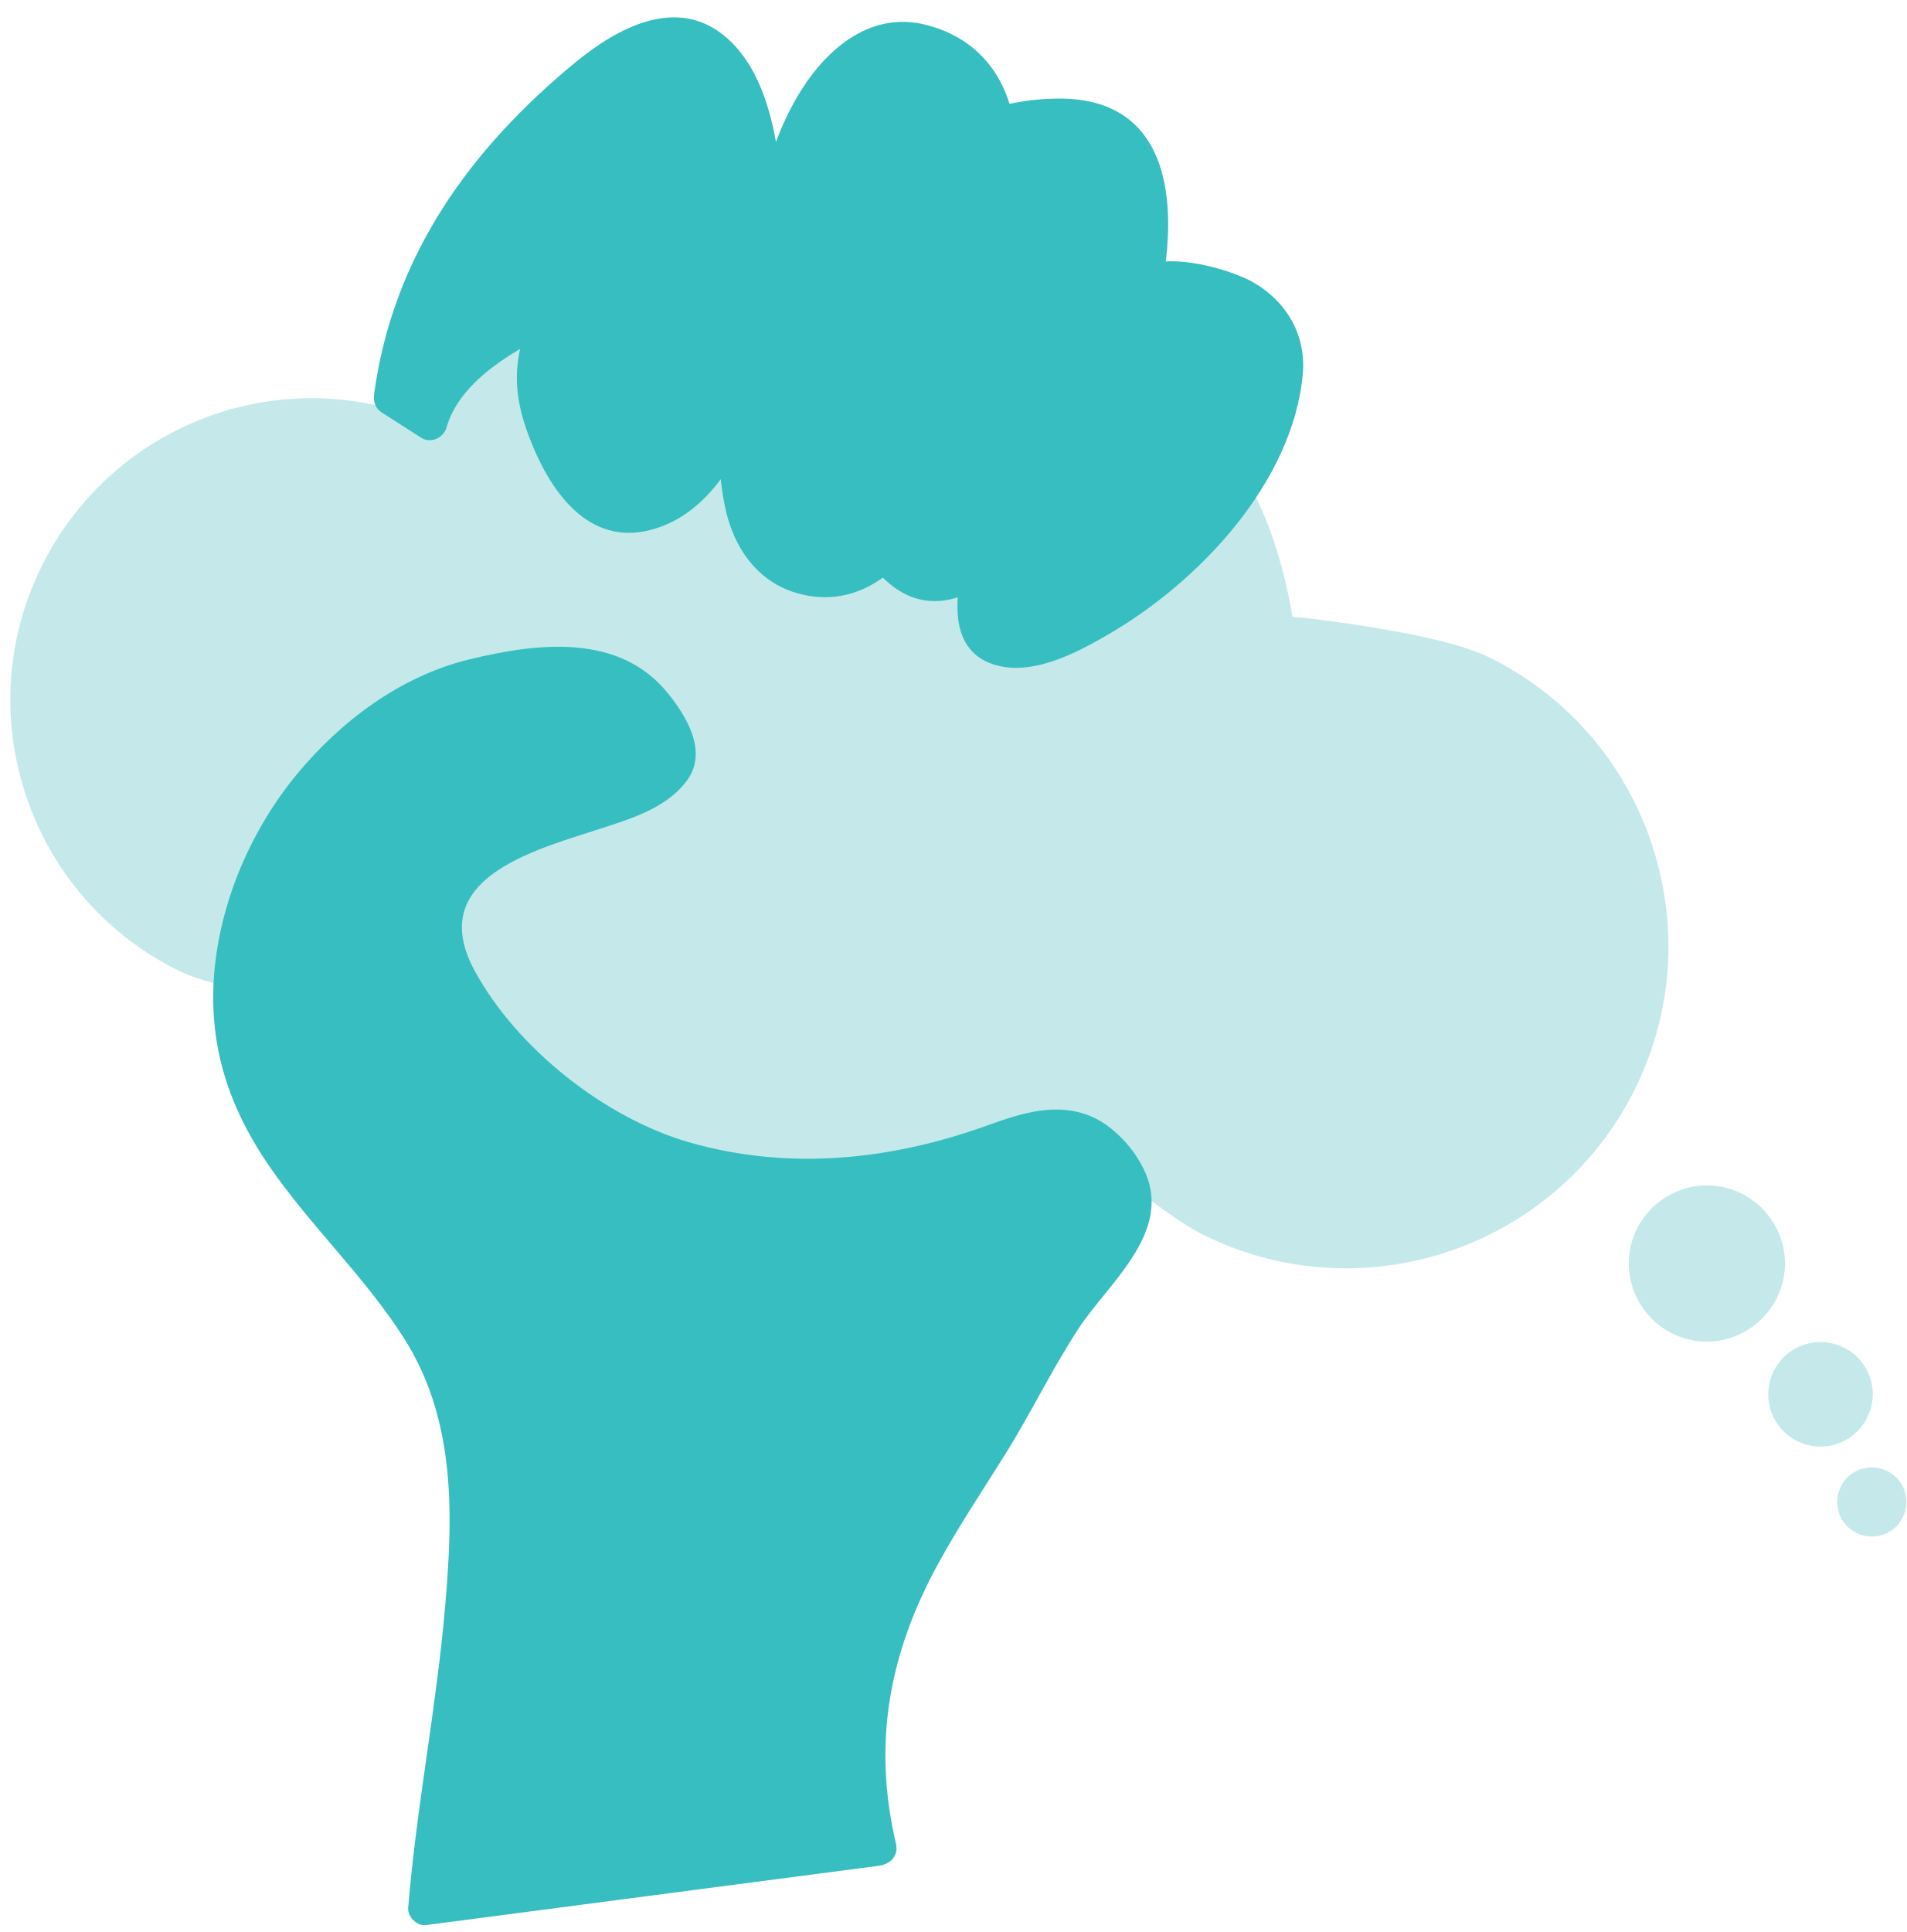
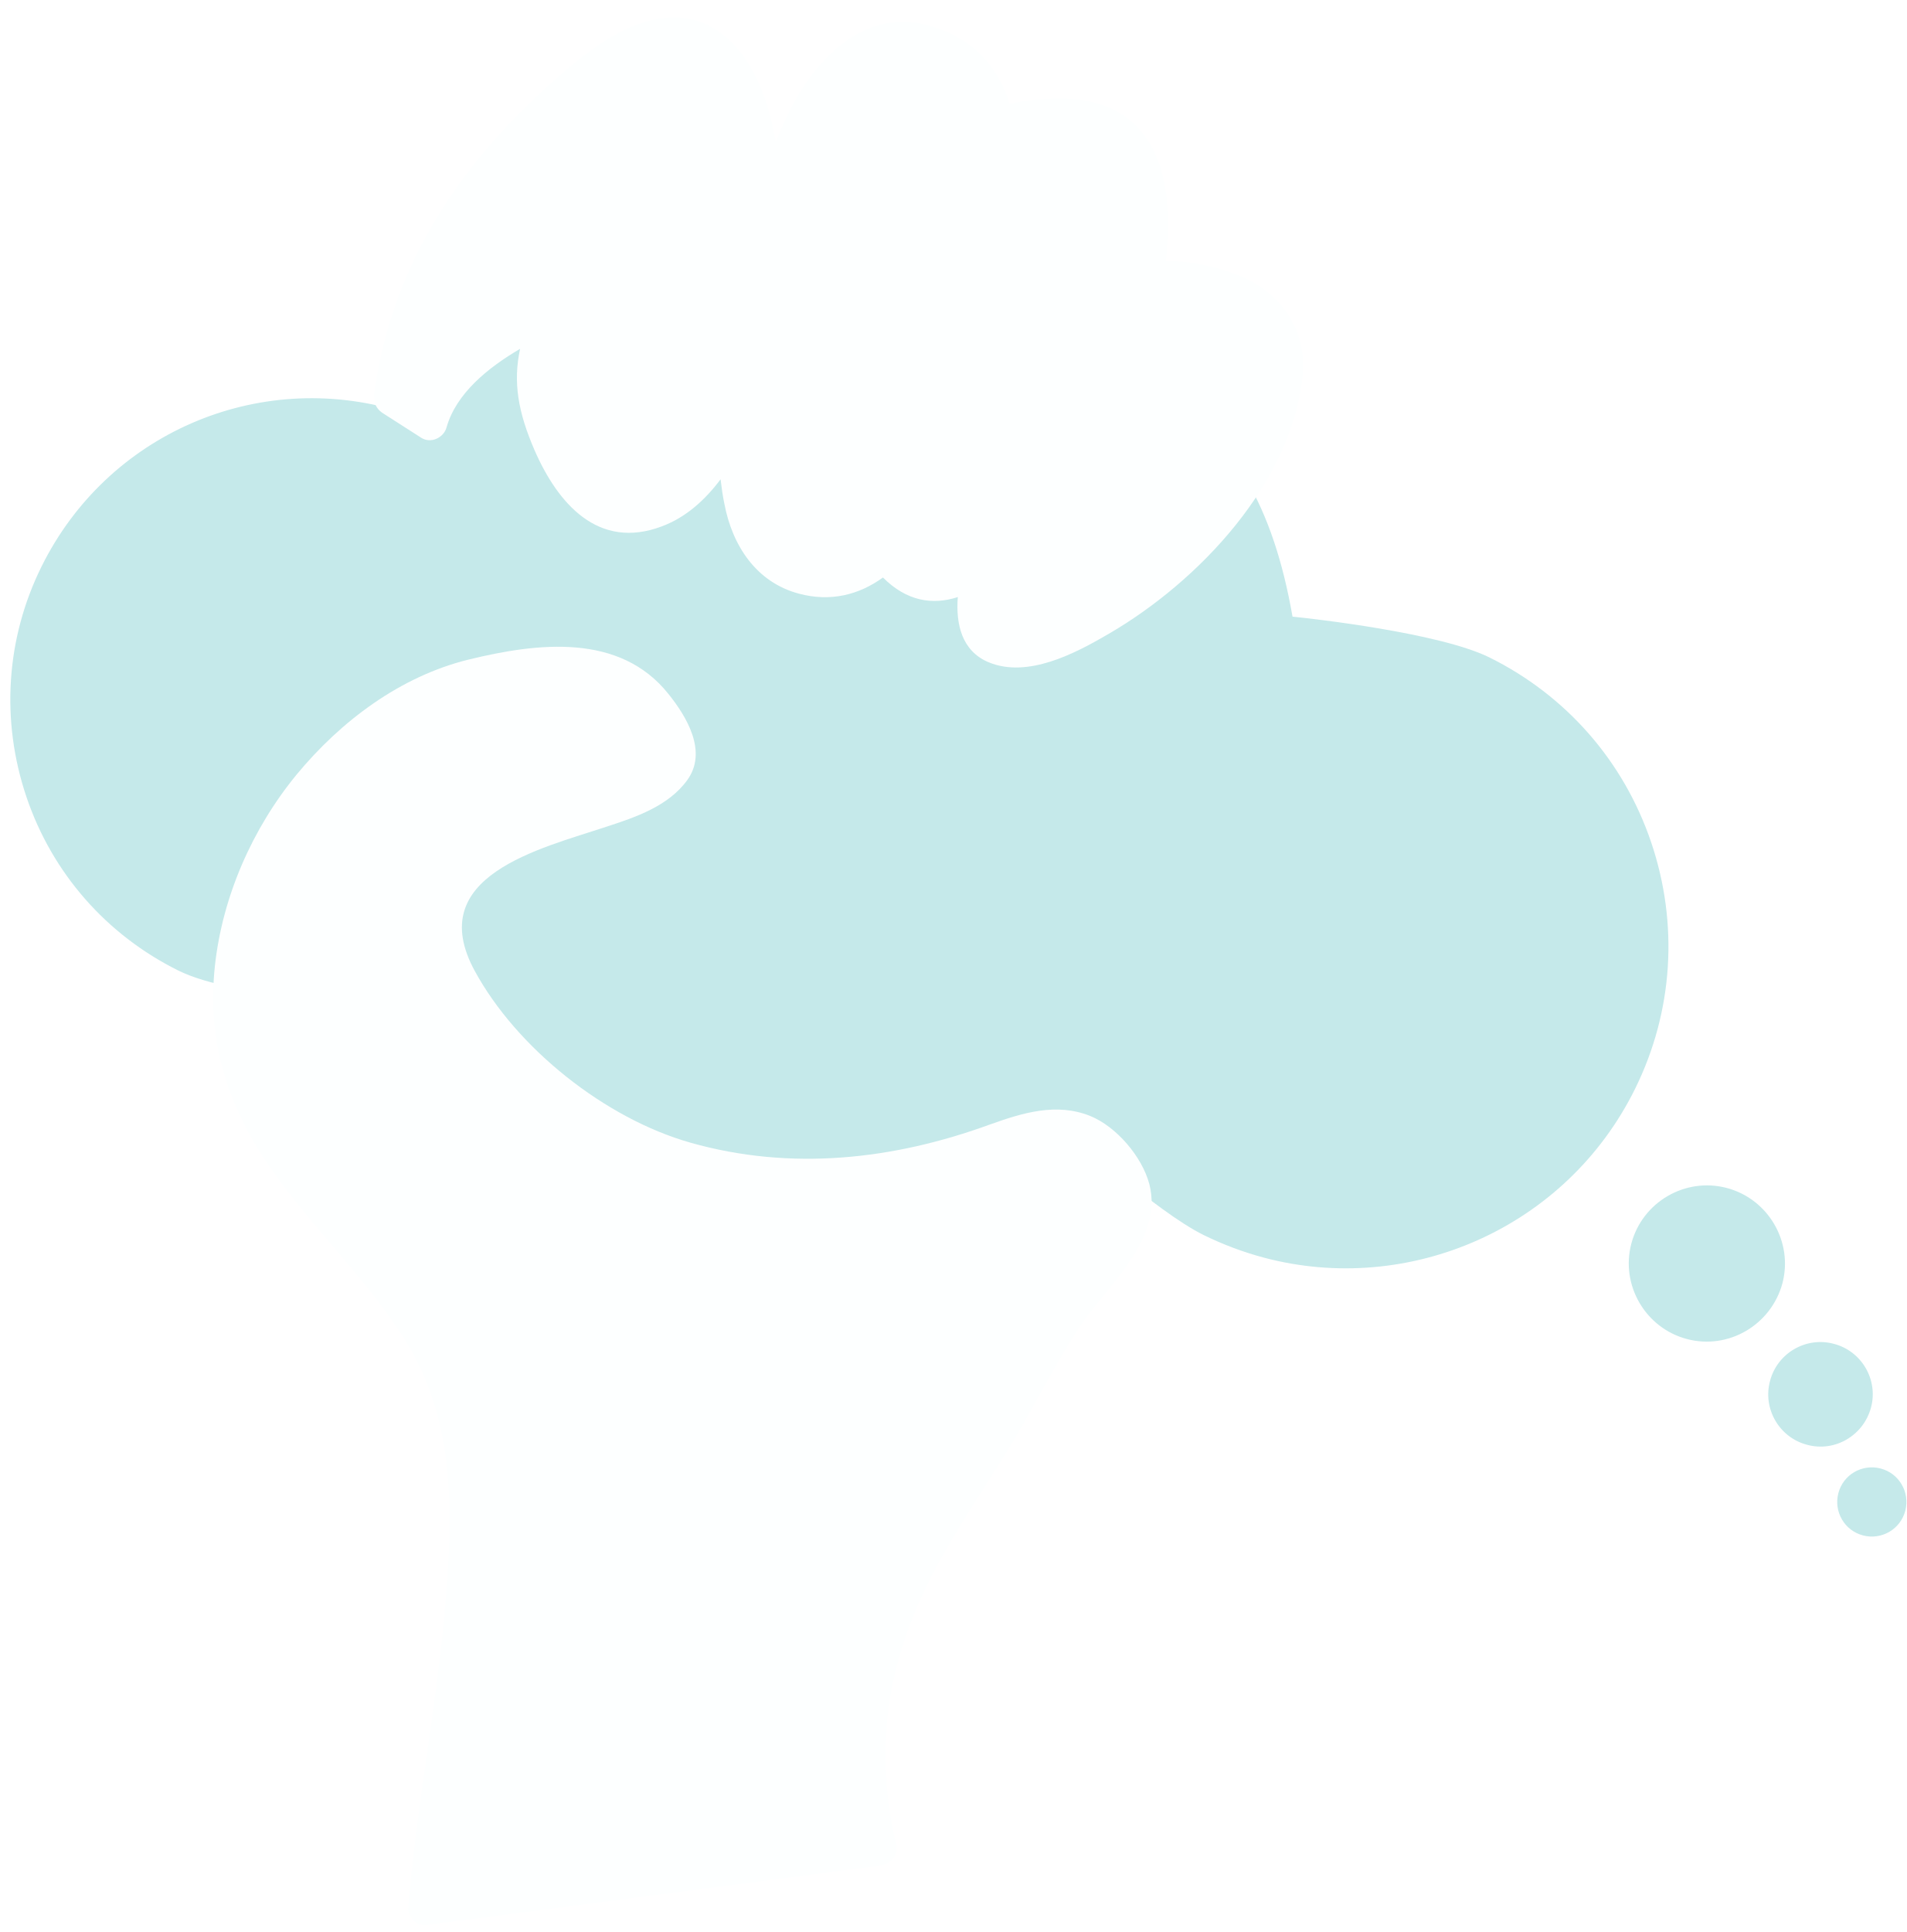
- <svg xmlns="http://www.w3.org/2000/svg" version="1.1" id="Layer_1" x="0px" y="0px" width="555.4px" height="562.7px" viewBox="0 0 555.4 562.7" enable-background="new 0 0 555.4 562.7" xml:space="preserve">
+ <svg xmlns="http://www.w3.org/2000/svg" version="1.1" id="Layer_1" x="0px" y="0px" viewBox="0 0 555.4 562.7" enable-background="new 0 0 555.4 562.7" xml:space="preserve">
  <g>
    <g>
      <path fill="#C5E9EA" d="M68.6,286.6c-6.2-1.1-11.8-2.7-16.1-4.8C9.4,260.6-8.2,208.5,13,165.5c19-38.6,62.9-56.7,102.8-44.8    l9.5,2.5c9.7-13.7,21.6-25.2,35-34.2c0,0,170.5-2.7,202,51.4c7.1,12.3,11,26.2,13.4,40.2c0,0,42.1,4.2,57.6,11.8    c46,22.7,64.8,78.4,42.1,124.3s-78.4,64.8-124.3,42.1c-14.8-7.3-43.5-33.9-43.5-33.9c-38.8,22.1-87.5,25.2-130.6,3.9    c-19.8-9.8-32.6-31.7-45.1-48.1" />
-       <path fill="#C5E9EA" d="M202.8,339.6c-9-2.4-17.8-5.7-26.3-9.9c-16.2-8-27.8-24.1-38.1-38.4c-2.5-3.5-4.9-6.9-7.4-10l1.6-1.2    c2.5,3.2,4.9,6.5,7.4,10.1c10.1,14.1,21.6,30,37.4,37.8c41.2,20.3,89.7,18.9,129.7-3.9l0.6-0.4l0.5,0.5    c0.3,0.3,28.8,26.6,43.3,33.8c45.4,22.4,100.6,3.7,123-41.7c22.4-45.4,3.7-100.6-41.7-123c-15.2-7.5-56.8-11.7-57.2-11.7l-0.8-0.1    l-0.1-0.8c-2.8-16.2-7.2-29.3-13.3-39.9C331.2,89,168.7,89.9,160.6,90c-13.5,9.2-25.1,20.5-34.5,33.8l-0.4,0.6l-10.2-2.7    c-40.3-12.1-83,6.5-101.6,44.2c-10.2,20.6-11.7,43.8-4.3,65.6c7.4,21.7,22.7,39.3,43.3,49.4c3.9,1.9,9.3,3.5,15.9,4.7l-0.4,2    c-6.8-1.2-12.3-2.9-16.4-4.9c-21-10.4-36.8-28.4-44.3-50.6c-7.5-22.2-6-46.1,4.4-67.1c19.1-38.6,62.8-57.6,104-45.3l8.8,2.3    c9.6-13.3,21.3-24.7,34.9-33.9L160,88l0.3,0c0.4,0,43.2-0.6,89.3,5.4c62.1,8.1,100.3,23.7,113.5,46.4    c6.2,10.6,10.6,23.7,13.4,39.8c6,0.6,42.6,4.7,57.2,11.8c22.5,11.1,39.3,30.3,47.3,54s6.4,49.2-4.7,71.7    c-20.1,40.7-65.9,60.4-108.1,49.2c-6-1.6-11.9-3.8-17.6-6.6c-13.8-6.8-39.1-29.8-43.2-33.6C275.2,344.3,237.7,348.8,202.8,339.6z" />
-     </g>
-     <g>
-       <path fill="#37BEC0" d="M227.8,65.3" />
-     </g>
-     <g>
-       <path fill="#37BEC0" d="M279.8,71.2" />
-     </g>
-     <g>
-       <path fill="#37BEC0" d="M329.6,98.9" />
+       <path fill="#C5E9EA" d="M202.8,339.6c-9-2.4-17.8-5.7-26.3-9.9c-16.2-8-27.8-24.1-38.1-38.4c-2.5-3.5-4.9-6.9-7.4-10l1.6-1.2    c2.5,3.2,4.9,6.5,7.4,10.1c10.1,14.1,21.6,30,37.4,37.8c41.2,20.3,89.7,18.9,129.7-3.9l0.6-0.4l0.5,0.5    c0.3,0.3,28.8,26.6,43.3,33.8c45.4,22.4,100.6,3.7,123-41.7s3.7-100.6-41.7-123c-15.2-7.5-56.8-11.7-57.2-11.7l-0.8-0.1l-0.1-0.8    c-2.8-16.2-7.2-29.3-13.3-39.9C331.2,89,168.7,89.9,160.6,90c-13.5,9.2-25.1,20.5-34.5,33.8l-0.4,0.6l-10.2-2.7    c-40.3-12.1-83,6.5-101.6,44.2c-10.2,20.6-11.7,43.8-4.3,65.6c7.4,21.7,22.7,39.3,43.3,49.4c3.9,1.9,9.3,3.5,15.9,4.7l-0.4,2    c-6.8-1.2-12.3-2.9-16.4-4.9c-21-10.4-36.8-28.4-44.3-50.6s-6-46.1,4.4-67.1c19.1-38.6,62.8-57.6,104-45.3l8.8,2.3    c9.6-13.3,21.3-24.7,34.9-33.9L160,88h0.3c0.4,0,43.2-0.6,89.3,5.4c62.1,8.1,100.3,23.7,113.5,46.4c6.2,10.6,10.6,23.7,13.4,39.8    c6,0.6,42.6,4.7,57.2,11.8c22.5,11.1,39.3,30.3,47.3,54s6.4,49.2-4.7,71.7c-20.1,40.7-65.9,60.4-108.1,49.2    c-6-1.6-11.9-3.8-17.6-6.6c-13.8-6.8-39.1-29.8-43.2-33.6C275.2,344.3,237.7,348.8,202.8,339.6z" />
    </g>
    <g>
      <circle fill="#C5E9EA" cx="497.2" cy="368" r="21.7" />
-       <path fill="#C5E9EA" d="M491.4,390c-12.1-3.2-19.4-15.7-16.2-27.8c3.2-12.1,15.7-19.4,27.8-16.2c12.1,3.2,19.4,15.7,16.2,27.8    C515.9,385.9,503.5,393.2,491.4,390z M502.5,348c-11-2.9-22.4,3.7-25.3,14.7c-2.9,11,3.7,22.4,14.7,25.3    c11,2.9,22.4-3.7,25.3-14.7C520.1,362.3,513.5,350.9,502.5,348z" />
+       <path fill="#C5E9EA" d="M491.4,390c-12.1-3.2-19.4-15.7-16.2-27.8c3.2-12.1,15.7-19.4,27.8-16.2c12.1,3.2,19.4,15.7,16.2,27.8    C515.9,385.9,503.5,393.2,491.4,390z M502.5,348c-11-2.9-22.4,3.7-25.3,14.7s3.7,22.4,14.7,25.3s22.4-3.7,25.3-14.7    S513.5,350.9,502.5,348z" />
    </g>
    <g>
      <circle fill="#C5E9EA" cx="530.3" cy="406.1" r="14.2" />
      <path fill="#C5E9EA" d="M526.4,420.8c-8.1-2.1-13-10.5-10.8-18.6c2.1-8.1,10.5-13,18.6-10.8c8.1,2.1,13,10.5,10.8,18.6    S534.5,423,526.4,420.8z M533.6,393.3c-7-1.9-14.3,2.4-16.1,9.4c-1.9,7,2.4,14.3,9.4,16.1s14.3-2.4,16.1-9.4    C544.9,402.4,540.7,395.2,533.6,393.3z" />
    </g>
    <g>
      <circle fill="#C5E9EA" cx="545.3" cy="437.5" r="9.1" />
      <path fill="#C5E9EA" d="M542.7,447.2c-5.4-1.4-8.6-6.9-7.2-12.3c1.4-5.4,6.9-8.6,12.3-7.2c5.4,1.4,8.6,6.9,7.2,12.3    C553.6,445.4,548.1,448.6,542.7,447.2z M547.4,429.7c-4.3-1.1-8.7,1.4-9.8,5.7c-1.1,4.3,1.4,8.7,5.7,9.8c4.3,1.1,8.7-1.4,9.8-5.7    C554.2,435.2,551.7,430.8,547.4,429.7z" />
    </g>
    <g>
-       <g>
-         <path fill="#37BEC0" d="M256.1,538.4c-15.4-61.7,20-91.7,45.4-139.8c15.8-31.1,35.5-40.1,27.2-55.4c-14.7-27-33.8-10.5-54.9-5.3     c-12.2,3-24.7,4.8-37.3,4.9c-21.1,0.1-42.3-4.4-60.2-15.7c-15.6-9.8-37.6-28.3-44.4-46.4c-20.8-55.6,103-31.8,54.4-80.4     c-9.3-9.3-24.2-6.5-35.8-5.4c-49.9,4.6-89.9,58.6-82.3,110c9.3,44.6,58.4,66,66.7,114.6c5.4,43.6-7.1,90.9-10.7,136.3     L256.1,538.4z" />
-       </g>
-       <g>
-         <g>
-           <path fill="#37BEC0" d="M261,537c-6.9-29.3-2-55.5,12.3-81.6c5.9-10.8,12.8-21.1,19.3-31.5c7.6-12.1,13.8-25.1,21.6-37      c7.9-12.1,24.8-25.8,20.6-42c-2.1-8-9.6-16.8-17.3-19.9c-9.8-3.9-19.6-0.9-29.1,2.5c-28.2,10.3-58,13.6-87.3,5.3      c-24.7-7-50.5-27.4-62.8-50c-15.1-27.7,19-35.6,38.3-42c8.6-2.8,18.1-6,23.6-13.6c6-8.3-0.2-18.5-5.5-25.1      c-14.2-17.8-38.1-14.9-58.2-10c-19.9,4.9-37.2,17.9-50.1,33.5c-12.9,15.7-21.6,35.5-23.8,55.7c-2.3,21.6,3.4,40.1,15.6,58      c12.1,17.7,28,32.4,39.5,50.5c15,23.6,14.3,50.8,12,77.7c-2.5,29.5-8.4,58.7-10.8,88.2c-0.2,2.5,2.5,5.3,5.1,5      c44-5.8,88.1-11.5,132.1-17.3c6.4-0.8,6.4-11-0.1-10.1c-44,5.8-88.1,11.5-132.1,17.3c1.7,1.7,3.4,3.3,5.1,5      c2.5-29.5,8.1-58.7,10.8-88.2c2.3-25.1,2.6-50.5-8.3-73.6c-9-19-24.6-34.3-37.7-50.5C78.6,324.6,69.7,304.5,73,280      c3-22.5,14.8-43.1,31.2-58.5c17.7-16.7,41-23.2,65-22.8c10.2,0.2,17.8,8,22.3,16.5c1.7,3.3,1.2,6-1.4,8.4      c-6.9,6.5-19.3,8.4-28,11.3c-20.8,6.8-43.1,18.2-36.2,43.9c5.5,20.5,24.9,36.5,41.4,48.3c23.2,16.7,51.4,22.1,79.5,20.2      c12.3-0.8,24.8-3.2,36.4-7.2c11.7-4,25.2-12.1,35.9-2c8.5,8,7.1,15,1.3,23.3c-6.6,9.5-14,18.3-19.9,28.3      c-13.3,22.6-28.1,44.9-40,68.3c-11.3,22.2-15.1,45.7-11.5,70.3c0.6,3.8,1.4,7.5,2.3,11.2C252.7,546.1,262.5,543.4,261,537z" />
-         </g>
-       </g>
-     </g>
-     <g>
-       <g>
-         <path fill="#37BEC0" d="M113.8,115.9c6.7-53.8,42.3-81.8,61.6-97.5c16.2-13.1,33-9.8,40.2,6.4c12.4,28,12.2,90.7-14.3,116.9     c-15.6,15.4-31.6,9.2-38.9-7.6c-7.8-18.2-11.4-23-2-42.5c0,0-31.2,14.1-35.1,31.7L113.8,115.9z" />
-       </g>
-       <g>
-         <g>
-           <path fill="#37BEC0" d="M118.7,117.2c4.4-31.6,19.2-58,42.2-79.8c8.4-7.9,18.2-17.8,29.3-21.4c17.9-5.8,23.6,16.2,26.2,29      c5.4,27.4,2.9,60.6-11.9,84.8c-9.2,14.9-26.3,22-36.4,4.2c-7.9-13.9-10.1-25.3-3.3-40c2.2-4.7-2.2-9.1-6.9-6.9      c-14.9,6.9-32.7,18.1-37.5,34.8c2.5-1,5-2.1,7.4-3.1c-3.8-2.4-7.6-4.9-11.4-7.3c-5.5-3.5-10.6,5.2-5.1,8.7      c3.8,2.4,7.6,4.9,11.4,7.3c2.8,1.8,6.6,0,7.4-3.1c4-13.8,20.5-23,32.8-28.6c-2.3-2.3-4.6-4.6-6.9-6.9      c-7.3,15.7-7.1,26.5-0.3,42.2c6.8,15.6,18.6,29.2,37.1,22.2c16.4-6.2,25.3-25.4,30.2-41c5.8-18.7,6.7-39.4,4.7-58.8      c-1.5-14.7-4.6-32.9-16.5-42.9c-14.2-11.9-31.4-2.4-43.4,7.4C137,43.3,114.5,74.4,109,114.6C108.1,121,117.8,123.7,118.7,117.2z      " />
-         </g>
-       </g>
-     </g>
-     <g>
-       <g>
-         <path fill="#37BEC0" d="M225.2,62.3c6.5-26.8,20.4-61.3,50.7-47.8c17.3,7.7,16.9,32.1,13.2,47.8c0,0-2.6,11.2-2.6,11.2     c-7.3,34.7-14.9,92.2-42.3,95C196.1,173.5,219.3,86.5,225.2,62.3z" />
-       </g>
-       <g>
-         <g>
-           <path fill="#37BEC0" d="M230.1,63.6c3.7-14.9,8.5-31.2,20-42c6.3-5.9,14.4-5.8,22.1-3.2c10.8,3.6,13.5,15.4,13.9,25.5      c0.5,13.3-4.2,27-6.8,40c-3.5,18.1-7,36.3-13.3,53.6c-5,13.8-13.8,28.9-30.7,25.5c-11.8-2.4-14.7-16.4-15.5-26.5      C217.7,112.1,224.3,87.2,230.1,63.6c1.5-6.3-8.2-8.9-9.8-2.6c-6.7,27.5-14.6,57.3-9.3,85.7c2.3,12.2,9.3,22.9,21.7,26.2      c15.3,4.1,27.8-4.5,35.6-16.9c11-17.3,14.8-39.6,18.7-59.3c3.2-15.8,7.9-31.9,9-48c1.3-19.2-6.5-36.3-26-41.4      c-17.1-4.5-30.5,8-38.3,21.8c-5.6,9.8-8.9,21.1-11.6,32C218.7,67.3,228.5,69.9,230.1,63.6z" />
-         </g>
-       </g>
-     </g>
-     <g>
-       <g>
-         <path fill="#37BEC0" d="M257.9,161.4c18.7,27,56.3-18.1,71.7-62.5c12-34.7,10.5-79.5-41.1-60.7     C288.5,38.1,244.8,142.4,257.9,161.4z" />
-       </g>
-       <g>
-         <g>
-           <path fill="#37BEC0" d="M253.5,164c28.8,38.3,68.9-33.3,77.5-54.7c10.6-26.3,21-80.9-22.8-80.6c-5.4,0-21.8,1.3-24.2,6.9      c-1.1,2.6-2.2,5.2-3.2,7.8c-5.2,12.9-10,25.8-14.5,38.9c-5.5,16.1-10.6,32.4-13.9,49.1C250.6,141.3,247.8,154.8,253.5,164      c3.4,5.5,12.2,0.5,8.7-5.1c-4.1-6.6-1.3-17.7,0-24.8c2.3-12.6,6-25,9.9-37.1c5.8-18.3,13.7-39.3,20.4-55.6      c0.6-1.5-0.2,0.8,0.5,0.5c5-1.7,10.1-2.7,15.3-3.1c7.3-0.5,14.1,2,18.2,8.2c7.6,11.5,4,29.2,0.9,41.5      c-4.8,19.1-14.4,37.2-25.9,53c-7.2,10-27.2,33.4-39.3,17.3C258.4,153.7,249.6,158.7,253.5,164z" />
-         </g>
-       </g>
-     </g>
-     <g>
-       <g>
-         <path fill="#37BEC0" d="M285.1,166.9c-11.5,46.5,52.5,12.3,77.1-26.5c18.5-29.2,21-60.1-27.7-58.5     C334.5,81.9,295,127.1,285.1,166.9z" />
-       </g>
-       <g>
-         <g>
-           <path fill="#37BEC0" d="M280.3,165.6c-2.2,9.6-3.2,22.8,7.7,27.4c11.4,4.7,25.2-2.6,34.8-8.2c26.4-15.3,53.8-44.2,56.7-75.9      c1-11.3-4.8-21.2-14.5-26.7c-7.8-4.4-28.8-10-35.4-2.2C308.6,104.8,288.6,133.8,280.3,165.6c-1.7,6.3,8.1,8.9,9.8,2.6      c7-26.7,23.1-50.9,39.8-72.6c2-2.6,4.1-5.2,6.3-7.8c0.6-0.7,1.1-1.4,1.7-2c-1.5,1.8,5,1.3,6.2,1.3c10.7,0.5,23.6,4.4,25.3,16.6      c3.2,23.2-19.9,47.5-35.7,61c-9.3,8-20.4,15.2-32.3,18.7c-12.3,3.6-13.6-5-11.3-15.2C291.4,161.8,281.7,159.2,280.3,165.6z" />
-         </g>
-       </g>
+       <path fill="#FDFFFF" d="M317.5,325c-9.8-3.9-19.6-0.9-29.1,2.5c-28.2,10.3-58,13.6-87.3,5.3c-24.7-7-50.5-27.4-62.8-50    c-15.1-27.7,19-35.6,38.3-42c8.6-2.8,18.1-6,23.6-13.6c6-8.3-0.2-18.5-5.5-25.1c-14.2-17.8-38.1-14.9-58.2-10    c-19.9,4.9-37.2,17.9-50.1,33.5c-12.9,15.7-21.6,35.5-23.8,55.7c-2.3,21.6,3.4,40.1,15.6,58c12.1,17.7,28,32.4,39.5,50.5    c15,23.6,14.3,50.8,12,77.7c-2.5,29.5-8.4,58.7-10.8,88.2c-0.2,2.5,2.5,5.3,5.1,5c44-5.8,88.1-11.5,132.1-17.3    c0.5-0.1,0.9-0.2,1.3-0.3c2.4-0.7,4.3-2.9,3.6-6.1c-6.9-29.3-2-55.5,12.3-81.6c5.9-10.8,12.8-21.1,19.3-31.5    c7.6-12.1,13.8-25.1,21.6-37c7.9-12.1,24.8-25.8,20.6-42C332.7,336.9,325.2,328.1,317.5,325z" />
+       <path fill="#FDFFFF" d="M365,82.2c-5.3-3-16.6-6.5-25.4-6.1c2.8-23.8-2.4-47.6-31.4-47.4c-2.9,0-8.8,0.4-14.1,1.5    c-3.4-11-11.2-19.6-24.1-22.9c-17.1-4.5-30.5,8-38.3,21.8c-2.2,3.9-4.1,8-5.7,12.2c-2.1-11.6-6.1-23.4-14.8-30.7    C197-1.3,179.8,8.2,167.8,18C137,43.3,114.5,74.4,109,114.6c-0.1,0.4-0.1,0.8,0,1.1c-0.1,1.6,0.6,3.3,2.3,4.5    c3.8,2.4,7.6,4.9,11.4,7.3c2.8,1.8,6.6,0,7.4-3.1c2.8-9.8,12-17.3,21.4-22.8c-2.1,9.7-0.6,18.4,4.2,29.5    c6.8,15.6,18.6,29.2,37.1,22.2c7-2.6,12.6-7.7,17.1-13.7c0.3,2.4,0.6,4.8,1.1,7.1c2.3,12.2,9.3,22.9,21.7,26.2    c9.3,2.5,17.6,0.3,24.5-4.7c6.9,6.9,14.4,8.1,21.8,5.7c-0.6,7.8,1.1,15.7,9,19c11.4,4.7,25.2-2.6,34.8-8.2    c26.4-15.3,53.8-44.2,56.7-75.9C380.5,97.6,374.7,87.7,365,82.2z" />
    </g>
  </g>
</svg>
